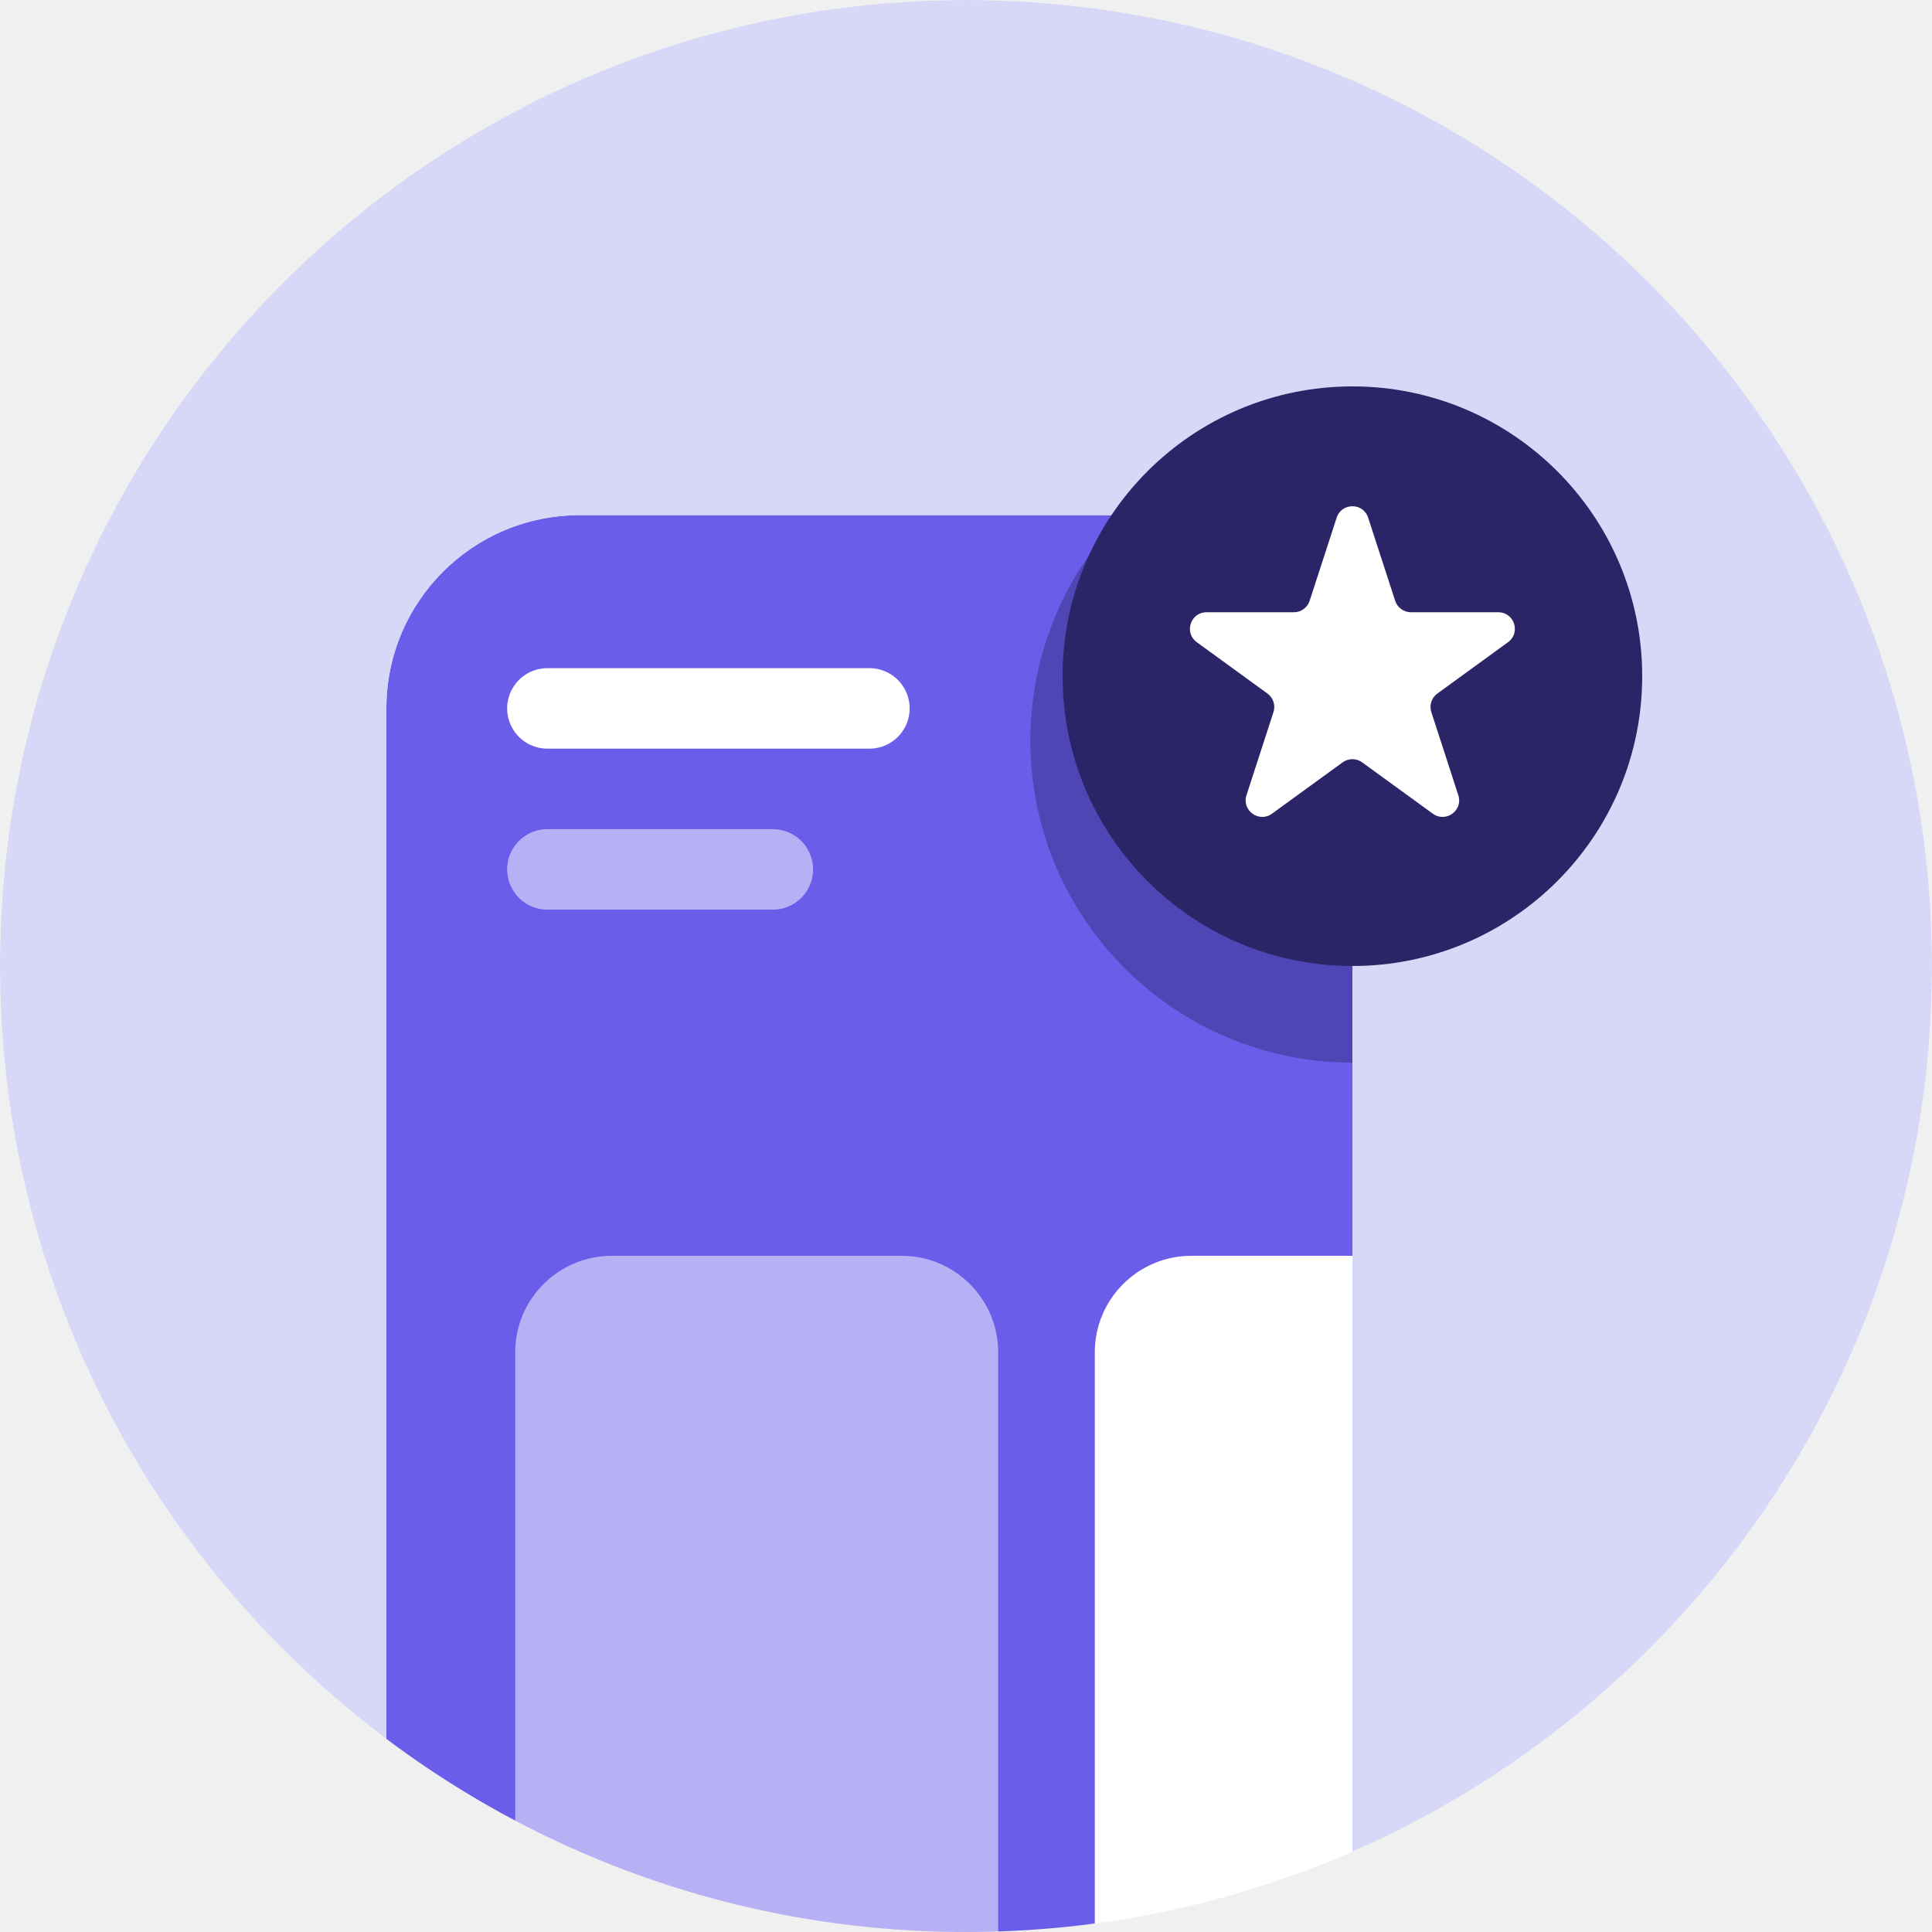
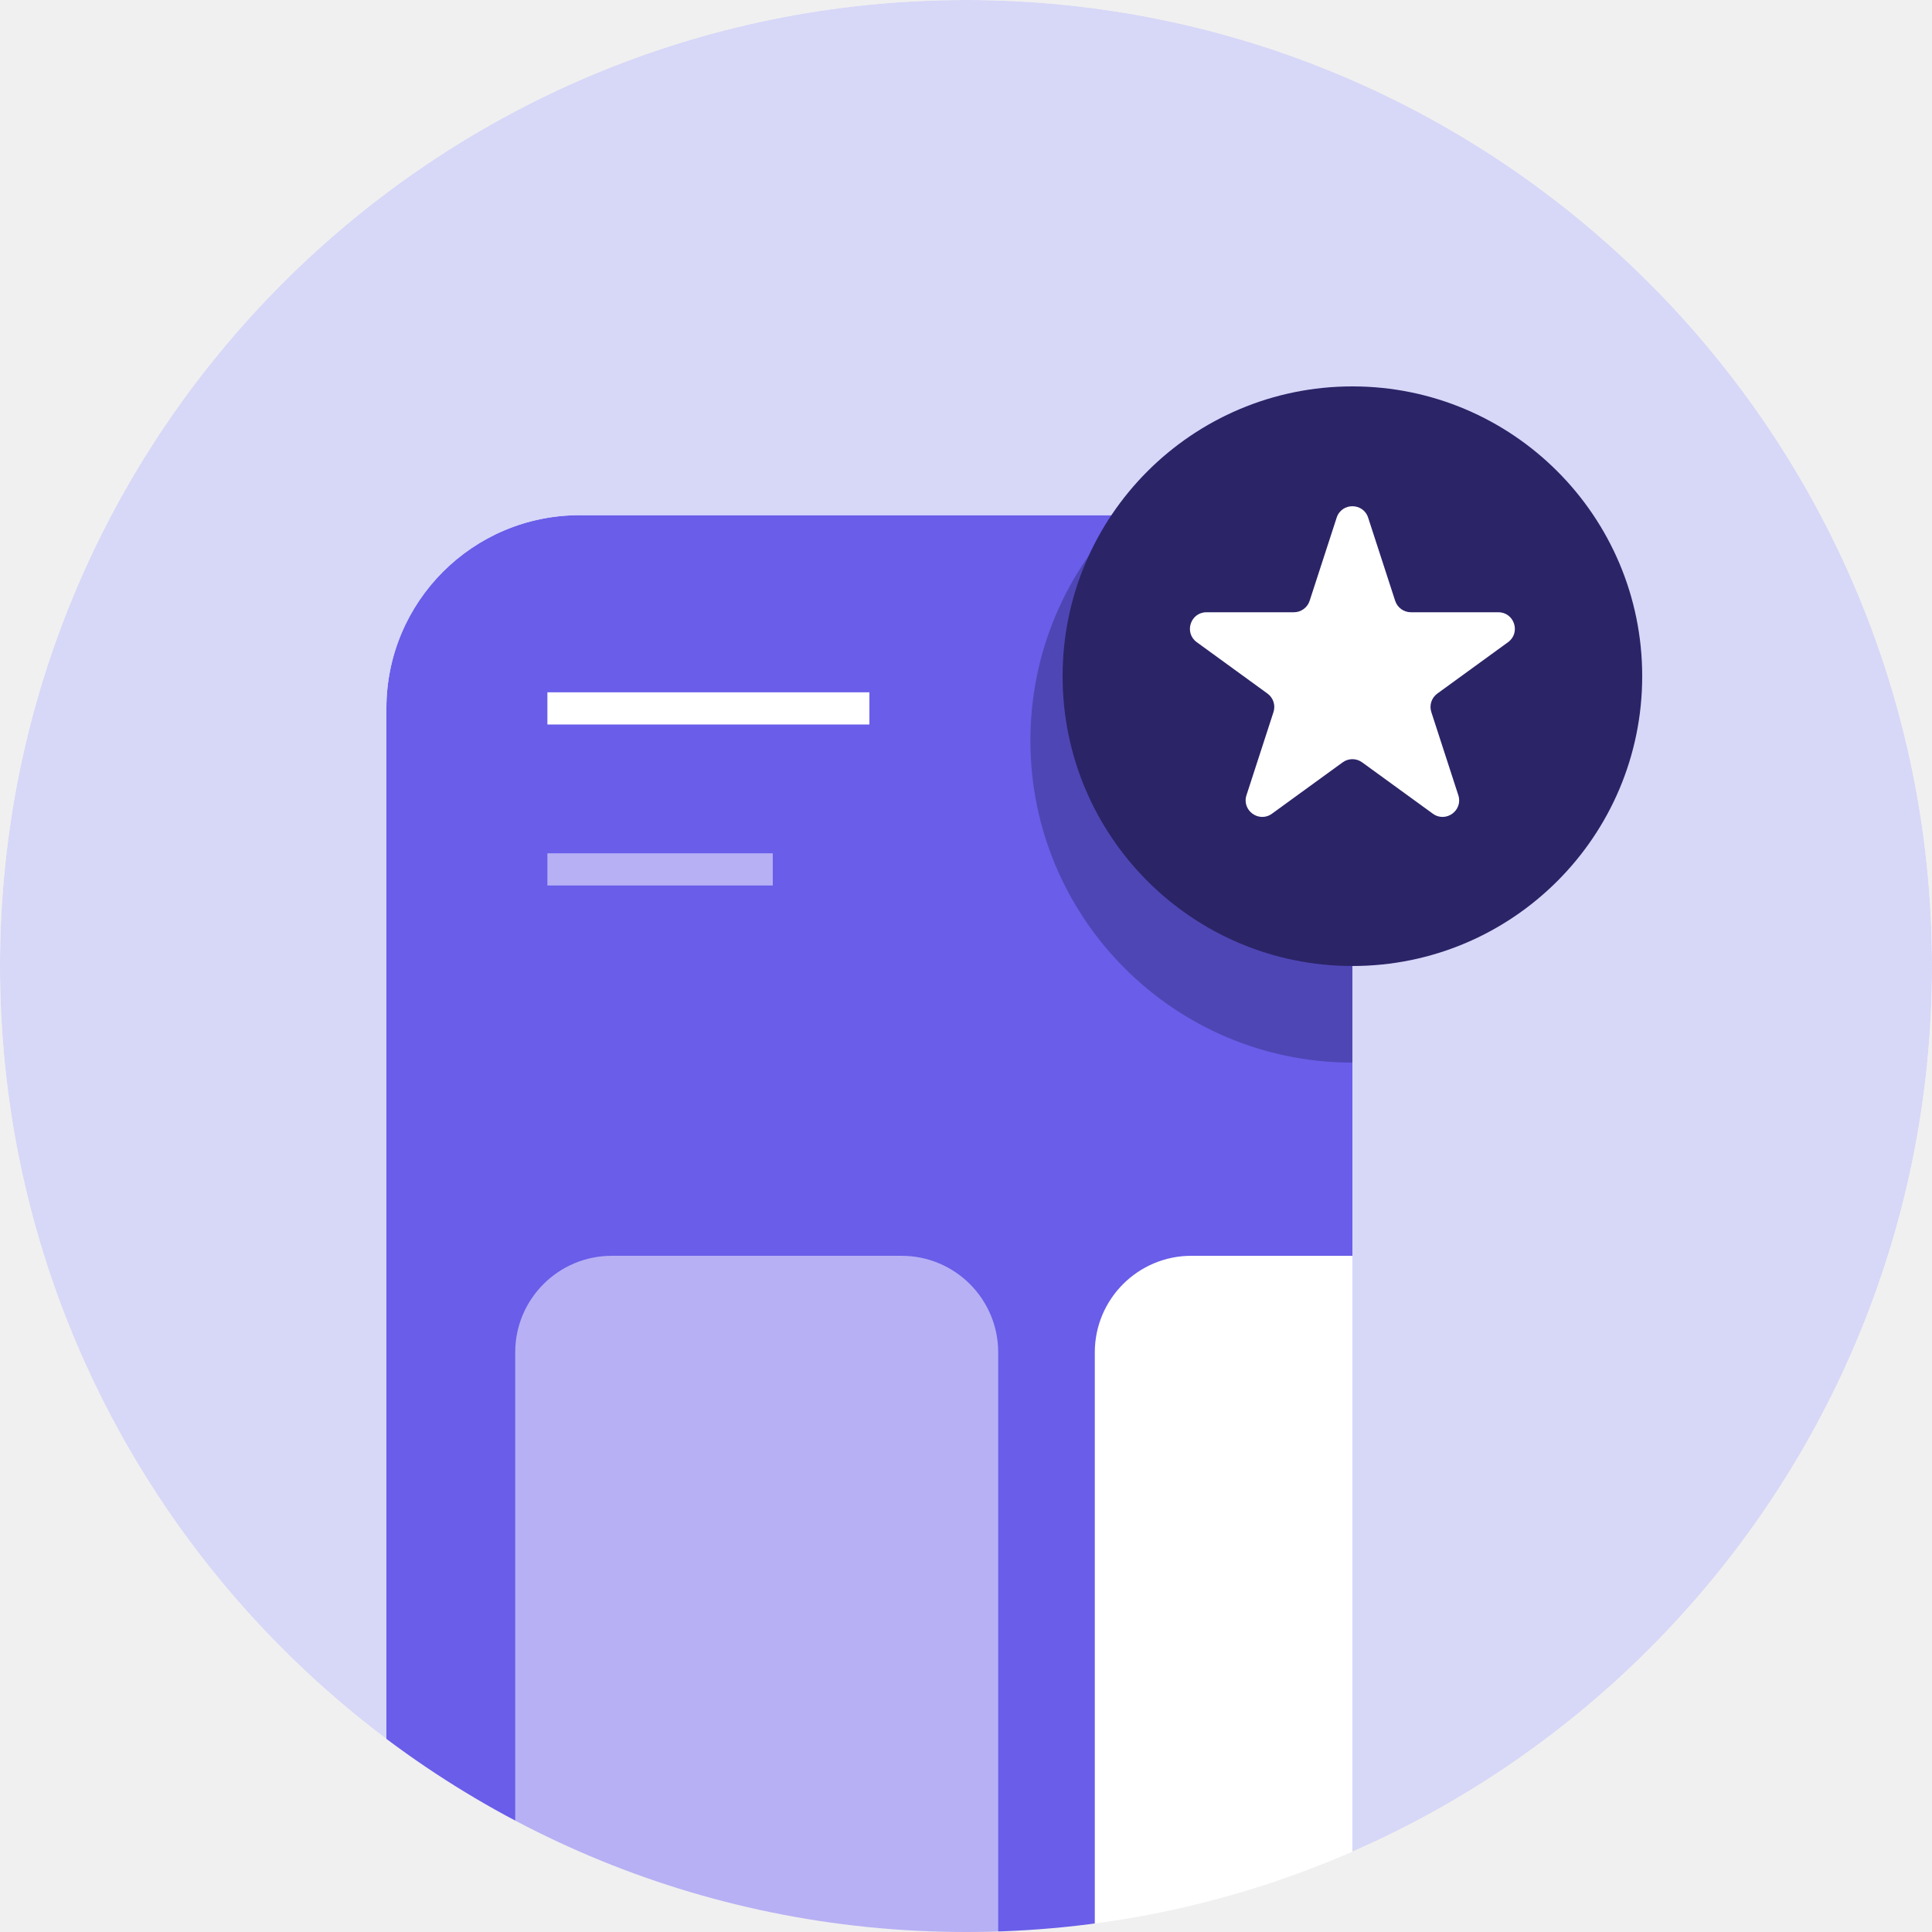
<svg xmlns="http://www.w3.org/2000/svg" width="60" height="60" viewBox="0 0 60 60" fill="none">
  <mask id="mask0-category-2" mask-type="alpha" maskUnits="userSpaceOnUse" x="0" y="0" width="60" height="60">
    <circle cx="30" cy="30" r="30" fill="#D7D7F8" />
  </mask>
  <g mask="url(#mask0-category-2)">
    <circle cx="30" cy="30" r="30" fill="#D7D7F8" />
    <mask id="mask1-category-2" mask-type="alpha" maskUnits="userSpaceOnUse" x="12" y="16" width="30" height="49">
      <path d="M12 22C12 18.686 14.686 16 18 16H36C39.314 16 42 18.686 42 22V65H12V22Z" fill="#695DE9" />
    </mask>
    <g mask="url(#mask1-category-2)">
      <path d="M12 22C12 18.686 14.686 16 18 16H36C39.314 16 42 18.686 42 22V65H12V22Z" fill="#695DE9" />
      <path d="M16 42C16 40.343 17.343 39 19 39H28C29.657 39 31 40.343 31 42V61C31 62.657 29.657 64 28 64H19C17.343 64 16 62.657 16 61V42Z" fill="#B7B0F4" />
      <path d="M34 42C34 40.343 35.343 39 37 39H46C47.657 39 49 40.343 49 42V61C49 62.657 47.657 64 46 64H37C35.343 64 34 62.657 34 61V42Z" fill="white" />
      <circle cx="42" cy="23" r="10" fill="#4F46B5" />
    </g>
    <circle cx="42" cy="21" r="9" fill="#2B2467" />
    <path d="M41.511 16.077C41.665 15.603 42.335 15.603 42.489 16.077L43.328 18.658C43.397 18.87 43.594 19.014 43.817 19.014H46.531C47.029 19.014 47.236 19.651 46.833 19.944L44.638 21.539C44.457 21.67 44.382 21.902 44.451 22.114L45.289 24.695C45.444 25.169 44.901 25.563 44.498 25.27L42.302 23.675C42.122 23.544 41.878 23.544 41.698 23.675L39.502 25.27C39.099 25.563 38.557 25.169 38.711 24.695L39.549 22.114C39.618 21.902 39.543 21.67 39.362 21.539L37.167 19.944C36.764 19.651 36.971 19.014 37.469 19.014H40.183C40.406 19.014 40.603 18.87 40.672 18.658L41.511 16.077Z" fill="white" />
-     <path d="M27 22L17 22" stroke="white" stroke-width="2.5" stroke-linecap="round" stroke-linejoin="round" />
-     <path d="M24 27L17 27" stroke="#B7B0F4" stroke-width="2.5" stroke-linecap="round" stroke-linejoin="round" />
+     <path d="M27 22L17 22" stroke="white" strokeWidth="2.5" strokeLinecap="round" strokeLinejoin="round" />
+     <path d="M24 27L17 27" stroke="#B7B0F4" strokeWidth="2.5" strokeLinecap="round" strokeLinejoin="round" />
  </g>
</svg>
